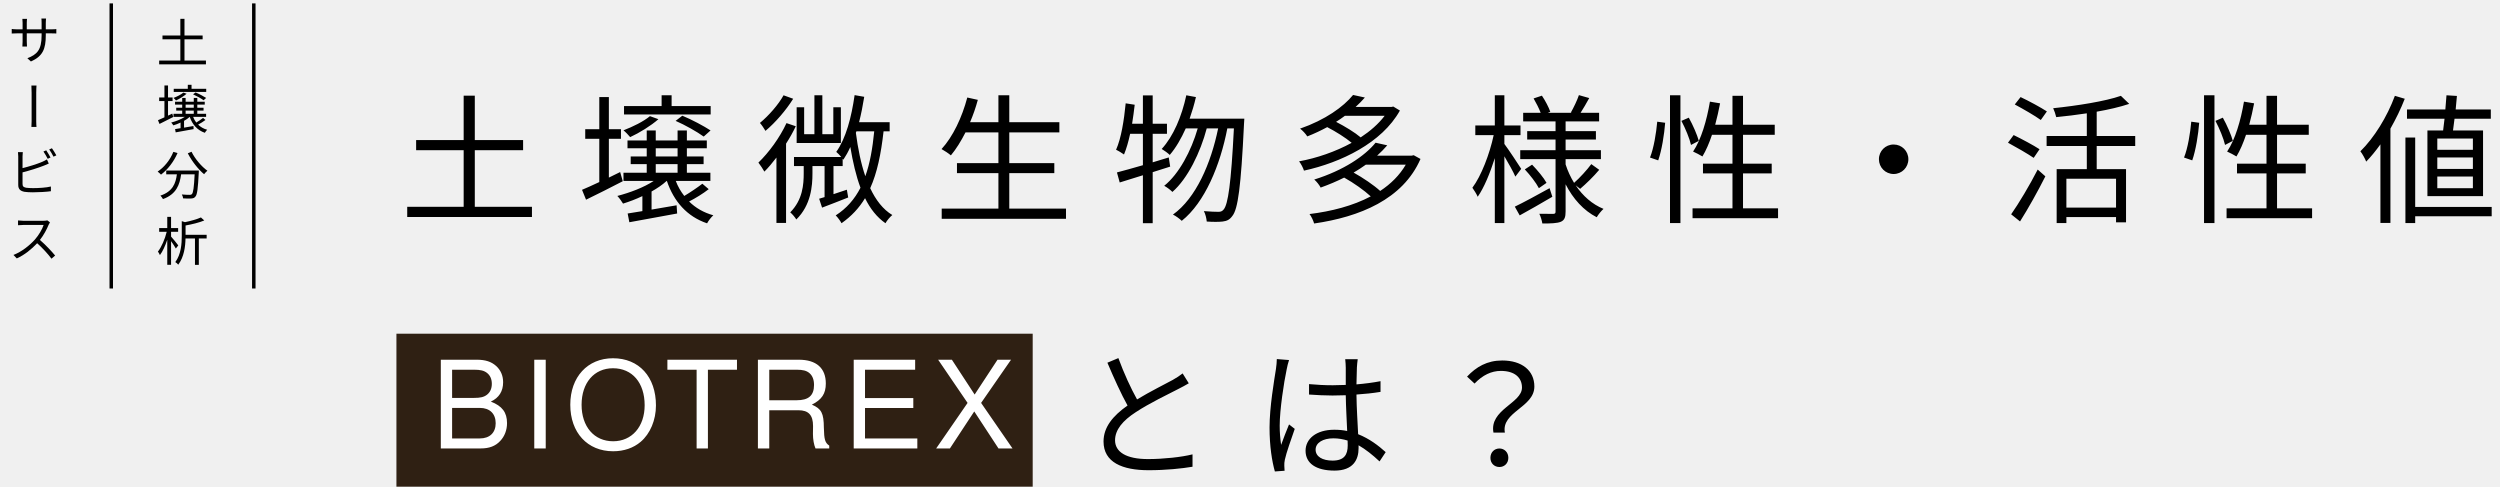
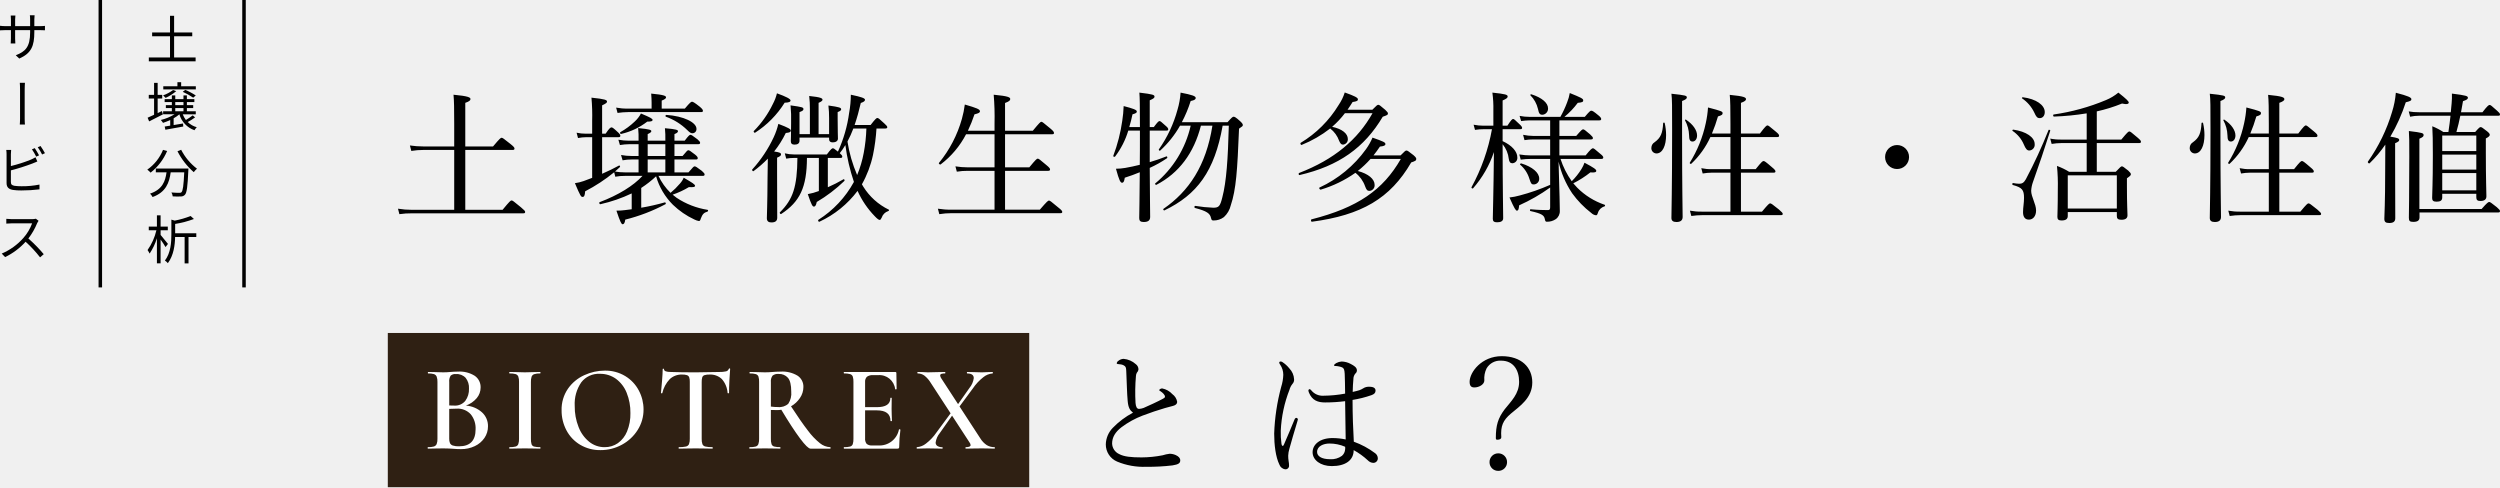
- <svg xmlns="http://www.w3.org/2000/svg" width="719.047" height="139.977" viewBox="0 0 719.047 139.977">
-   <g id="グループ_934" data-name="グループ 934" transform="translate(-285.977 -212.022)">
+ <svg xmlns="http://www.w3.org/2000/svg" width="713.268" height="138.999" viewBox="0 0 713.268 138.999">
+   <g id="グループ_934" data-name="グループ 934" transform="translate(-289.355 -213)">
    <g id="グループ_631" data-name="グループ 631" transform="translate(279.915 212.022)">
-       <text id="土_壌_分_析" data-name="土 壌 分 析" transform="translate(51.06 17.978)" font-size="15" font-family="SourceHanSansJP-Regular, Source Han Sans JP" letter-spacing="0.08em">
-         <tspan x="0" y="0">土</tspan>
-         <tspan x="0" y="19">壌</tspan>
-         <tspan x="0" y="38">分</tspan>
-         <tspan x="0" y="57">析</tspan>
-       </text>
+       <path id="パス_3175" data-name="パス 3175" d="M8.055-.6V-6.645H13.23V-7.74H8.055v-4.755H6.885V-7.74h-5.1v1.095h5.1V-.6H.84V.5H14.19V-.6ZM14.25,7.615H10.065V6.46H9V7.615H4.965v.9H14.25Zm-.015,2.625a17.016,17.016,0,0,0-3.015-1.6l-.705.555A18.733,18.733,0,0,1,13.5,10.87ZM7.755,8.68A10.768,10.768,0,0,1,4.92,10.21a6.517,6.517,0,0,1,.72.72A13.921,13.921,0,0,0,8.655,9.01Zm-3.18,6-1.215.585V11.11h1.3V10.075H3.36V6.64H2.34v3.435H.825V11.11H2.34v4.635c-.705.33-1.335.63-1.845.84l.435,1.05c1.14-.585,2.58-1.305,3.93-2Zm3.81-.855h2.34v.915H8.385Zm0-1.71h2.34V13H8.385Zm4.98,3.8a19.963,19.963,0,0,1-1.95,1.32,6.581,6.581,0,0,1-.9-1.62h3.72v-.87H11.7v-.915h1.8V13H11.7v-.885h2.13v-.84H11.7v-1.05h-.975v1.05H8.385v-1.05H7.41v1.05H5.355v.84H7.41V13H5.7v.825H7.41v.915H4.92v.87H8.16a13.19,13.19,0,0,1-3.9,1.62,5.237,5.237,0,0,1,.63.825,19.438,19.438,0,0,0,2.055-.81v1.6c-.585.1-1.125.18-1.575.255l.195.915c1.395-.24,3.27-.585,5.1-.915l-.06-.87-2.685.45V16.75a9.009,9.009,0,0,0,1.635-1.14,6.834,6.834,0,0,0,4.305,4.545,4.636,4.636,0,0,1,.66-.855,5.882,5.882,0,0,1-2.58-1.485,16.358,16.358,0,0,0,2.1-1.32ZM4.89,25.76A12.74,12.74,0,0,1,.405,31.4a6.483,6.483,0,0,1,.945.855A15.454,15.454,0,0,0,6.06,26.09ZM2.835,31.085v1.08h3.06c-.345,2.535-1.17,4.9-4.7,6.075a4.423,4.423,0,0,1,.72.975c3.81-1.38,4.77-4.1,5.16-7.05h3.87c-.18,3.78-.39,5.28-.78,5.655-.135.165-.315.195-.63.195-.345,0-1.275-.015-2.25-.1a2.712,2.712,0,0,1,.375,1.11,21.488,21.488,0,0,0,2.355.03,1.5,1.5,0,0,0,1.155-.525c.51-.57.735-2.3.945-6.9.015-.15.03-.54.03-.54Zm6.18-4.935a19.838,19.838,0,0,0,4.65,5.97,5.736,5.736,0,0,1,.915-.99,15.872,15.872,0,0,1-4.515-5.4ZM6.3,52.59c-.315-.4-1.635-2.04-2.1-2.565v-1.32H6.255v-1.05H4.2v-3.21H3.15v3.21H.825v1.05H3a16.063,16.063,0,0,1-2.52,5.64,6.746,6.746,0,0,1,.585,1A16.344,16.344,0,0,0,3.15,50.97v7.155H4.2v-6.78c.525.735,1.14,1.65,1.41,2.145Zm8.085-3.045H8.355V46.89a27.494,27.494,0,0,0,5.355-1.41l-.945-.855a24.659,24.659,0,0,1-4.545,1.32l-.945-.285v4.215c0,2.235-.165,5.25-1.845,7.47a3.329,3.329,0,0,1,.84.735C7.92,55.89,8.3,52.9,8.34,50.61h2.715v7.53h1.11V50.61h2.22Z" transform="translate(51.06 17.978)" />
      <g id="グループ_505" data-name="グループ 505" transform="translate(6.143 0)">
-         <text id="サ_ビ_ス" data-name="サ  ビ ス" transform="translate(2.292 17)" font-size="15" font-family="SourceHanSansJP-Regular, Source Han Sans JP" letter-spacing="0.08em">
-           <tspan x="0" y="0">サ</tspan>
-           <tspan x="0" y="19" />
-           <tspan x="0" y="38">ビ</tspan>
-           <tspan x="0" y="57">ス</tspan>
-         </text>
-         <text id="_ー" data-name="ー" transform="translate(3.918 23.064) rotate(90)" font-size="15" font-family="SourceHanSansJP-Regular, Source Han Sans JP" letter-spacing="0.08em">
-           <tspan x="0" y="0">ー</tspan>
-         </text>
+         <path id="パス_3176" data-name="パス 3176" d="M10.8-6.885v-.54h1.65c.66,0,1.215.03,1.38.045V-8.64a11.029,11.029,0,0,1-1.38.075H10.8V-10.44a11.372,11.372,0,0,1,.075-1.23H9.525A8.362,8.362,0,0,1,9.6-10.44v1.875H5.325v-1.92a9.258,9.258,0,0,1,.075-1.1H4.065a9.264,9.264,0,0,1,.06,1.1v1.92H2.5A11,11,0,0,1,1-8.67v1.305c.18-.015.855-.06,1.5-.06h1.62v2.43c0,.57-.045,1.215-.06,1.365h1.32c-.015-.15-.06-.81-.06-1.365v-2.43H9.6v.63c0,4.2-1.365,5.49-4.095,6.54l1,.945C9.945-.84,10.8-2.895,10.8-6.885Zm.12,33.125-.8.345A17.142,17.142,0,0,1,11.34,28.67l.81-.375A23.246,23.246,0,0,0,10.92,26.24Zm1.65-.6-.795.345a15.769,15.769,0,0,1,1.245,2.07l.81-.375A21.462,21.462,0,0,0,12.57,25.64ZM4.185,26.75H2.79a8.13,8.13,0,0,1,.09,1.215v8.25c0,1.215.645,1.74,1.8,1.95a15.763,15.763,0,0,0,2.4.15A41.939,41.939,0,0,0,12.27,38V36.635a24.55,24.55,0,0,1-5.13.48,14.255,14.255,0,0,1-1.98-.12c-.735-.15-1.05-.345-1.05-1.11v-3.3a57.5,57.5,0,0,0,6.135-1.95c.45-.165.99-.405,1.41-.585l-.525-1.2a10.935,10.935,0,0,1-1.32.675,40.858,40.858,0,0,1-5.7,1.83v-3.39A9.961,9.961,0,0,1,4.185,26.75ZM12,46.965l-.765-.585a4.107,4.107,0,0,1-1.125.12H4.32c-.45,0-1.3-.06-1.515-.09v1.365c.165-.015.99-.075,1.515-.075h5.85a13.2,13.2,0,0,1-2.49,4.17A17.153,17.153,0,0,1,1.5,56.325l.96,1.005a19.016,19.016,0,0,0,5.85-4.38A34.633,34.633,0,0,1,12.435,57.4l1.05-.9A41.609,41.609,0,0,0,9.1,52.02a18.984,18.984,0,0,0,2.52-4.4A4.3,4.3,0,0,1,12,46.965Z" transform="translate(2.292 17)" />
+         <path id="パス_3177" data-name="パス 3177" d="M1.53-6.495v1.47C2-5.07,2.79-5.1,3.615-5.1H11.85c.675,0,1.3.06,1.6.075v-1.47c-.33.03-.87.075-1.62.075H3.615C2.775-6.42,1.98-6.465,1.53-6.495Z" transform="translate(3.918 23.064) rotate(90)" />
      </g>
      <path id="パス_361" data-name="パス 361" d="M16998.705,4781.548v82" transform="translate(-16919.646 -4780.57)" fill="none" stroke="#000" stroke-width="1" />
      <path id="パス_499" data-name="パス 499" d="M16998.705,4781.548v82" transform="translate(-16960.645 -4780.57)" fill="none" stroke="#000" stroke-width="1" />
    </g>
-     <text id="土壌微生物多様性_活性値" data-name="土壌微生物多様性・活性値" transform="translate(401.023 273.022)" font-size="40" font-family="YuMin-Medium, YuMincho" font-weight="500" letter-spacing="0.28em">
-       <tspan x="0" y="0">土壌微生物多様性・活性値</tspan>
-     </text>
-     <text id="とは_" data-name="とは？" transform="translate(595.328 346.14)" font-size="40" font-family="YuMin-Medium, YuMincho" font-weight="500" letter-spacing="0.28em">
-       <tspan x="0" y="0">とは？</tspan>
-     </text>
+     <path id="パス_3178" data-name="パス 3178" d="M21.08-.16V-17.24H34.6c.4,0,.52-.16.52-.4s-.16-.52-1.12-1.28c-2-1.6-2.28-1.8-2.56-1.8-.24,0-.52.2-2.44,2.48H21.08V-30.68c1.16-.4,1.48-.72,1.48-1.08,0-.44-.52-.84-4.84-1.24.16,1.64.2,3.96.2,8.28v6.48H9.12a26.312,26.312,0,0,1-3.84-.28l.4,1.56a20.839,20.839,0,0,1,3.4-.28h8.84V-.16H5.88a24.371,24.371,0,0,1-4-.32l.4,1.56A22.975,22.975,0,0,1,5.88.84H37.64c.4,0,.52-.12.52-.4,0-.24-.2-.48-1.2-1.32-2.12-1.76-2.4-1.96-2.68-1.96-.24,0-.52.2-2.56,2.68ZM60.12-20.88H64.8c.36,0,.52-.12.52-.4s-.2-.56-.72-1.04c-1.28-1.2-1.56-1.36-1.8-1.36s-.6.16-1.68,1.8h-1v-8.08c1.16-.56,1.4-.76,1.4-1.08,0-.44-.48-.72-4.44-1.12a57.084,57.084,0,0,1,.2,6.68v3.6H55.44a12.005,12.005,0,0,1-2.6-.28l.4,1.52a13.049,13.049,0,0,1,2.32-.24h1.72v11.6c-.88.36-1.68.64-2.44.92a12.873,12.873,0,0,1-2.48.6c1.6,3.8,1.76,3.92,2.2,3.92s.64-.4.72-1.6a47.813,47.813,0,0,0,8.28-5.44l.32,1.28a13.707,13.707,0,0,1,2.8-.24h4.96c-2.56,2.8-6.88,5.48-12.2,7.48-.28.08-.08.68.2.6a42.093,42.093,0,0,0,8.92-3.08V-.32c-.64.08-1.28.16-1.88.24A17.973,17.973,0,0,1,64.2.08c1.08,3.24,1.44,3.88,1.76,3.88.36,0,.64-.32.76-1.32A50.9,50.9,0,0,0,78.2-1.76c.2-.12.04-.6-.2-.52A62.442,62.442,0,0,1,71.28-.76V-6.4a31.015,31.015,0,0,0,4.24-3.32,18.849,18.849,0,0,0,4.8,8.12,22.549,22.549,0,0,0,6.12,4.2,4.646,4.646,0,0,0,1.28.44c.28,0,.4-.16.56-.72.48-1.28.92-1.68,1.88-1.96.24-.08.28-.48.04-.52A22.117,22.117,0,0,1,81.36-3.6a12.051,12.051,0,0,1-1.12-.88,24.063,24.063,0,0,0,4.64-2.16c1.32.08,1.76-.04,1.76-.36,0-.4-.68-.84-3.24-2.32a5.747,5.747,0,0,1-1.08,1.68A21.021,21.021,0,0,1,79.64-5,16.655,16.655,0,0,1,76.2-9.84H88.84c.4,0,.52-.16.52-.4s-.16-.48-.8-1.04c-1.44-1.08-1.76-1.28-2.04-1.28-.24,0-.44.16-1.76,1.72h-4v-3.68h6.12c.4,0,.52-.12.52-.4,0-.24-.16-.52-.76-1-1.36-1.04-1.64-1.24-1.92-1.24-.24,0-.44.2-1.64,1.64H80.76v-3.36h6.76c.4,0,.56-.12.56-.4,0-.24-.2-.52-.76-1-1.44-1.08-1.72-1.28-2-1.28-.24,0-.52.2-1.64,1.68H80.76v-1.88c.8-.32,1-.56,1-.84,0-.32-.32-.56-3.72-.84A27.26,27.26,0,0,1,78.16-20v.12H73.12v-1.88c.8-.36,1.04-.6,1.04-.84,0-.32-.32-.56-3.76-.88a27.26,27.26,0,0,1,.12,3.44v.16H67.8a17.167,17.167,0,0,1-3.04-.28l.44,1.52a17.019,17.019,0,0,1,2.68-.24h2.64v3.36h-2a16.745,16.745,0,0,1-3-.28l.44,1.52a13.042,13.042,0,0,1,2.6-.24h1.96v3.68H66.64a17.013,17.013,0,0,1-2.84-.24c.48-.4.96-.84,1.4-1.28.16-.16-.08-.52-.24-.44-1.44.8-3.12,1.6-4.84,2.36Zm13,10.04v-3.68h5.04v3.68Zm0-4.68v-3.36h5.04v3.36Zm4-13.52v-2.28c.92-.36,1.24-.64,1.24-.92,0-.4-.44-.72-4.24-1.08.08,1.12.12,1.88.12,2.56v1.72H67.4a16.033,16.033,0,0,1-3.28-.28l.4,1.52a21,21,0,0,1,3-.24H88.36c.4,0,.52-.12.52-.36s-.12-.52-.88-1.16C86.4-30.84,86-31,85.76-31s-.56.2-2.04,1.96ZM85.88-22a1.169,1.169,0,0,0,1.16-1.28c0-1.8-3.64-3.64-8.6-3.96-.24,0-.36.44-.12.52a16.624,16.624,0,0,1,6.08,3.8C85.12-22.2,85.44-22,85.88-22Zm-20.36.2A19.262,19.262,0,0,0,73-25.32c1.2,0,1.52-.16,1.52-.48,0-.36-.56-.68-3.32-1.84a8.548,8.548,0,0,1-1.76,2.28,20.376,20.376,0,0,1-4.12,3.04C65.12-22.2,65.28-21.76,65.52-21.8Zm49.28,5.84a9.961,9.961,0,0,1-2.56-.32l.4,1.52a11.759,11.759,0,0,1,2.2-.2h1c-.08,8.24-1.24,11.8-5,15.52-.16.16.16.6.36.48,5.36-3.52,7.32-7.6,7.36-16h3.4v9.44a17.3,17.3,0,0,1-3.16.88c1.08,3.2,1.36,3.56,1.76,3.56.36,0,.6-.36.8-1.32a41.6,41.6,0,0,0,7.88-6c.16-.16-.04-.6-.24-.48a42.636,42.636,0,0,1-4.48,2.28v-8.36h3.6c.4,0,.52-.12.52-.4,0-.24-.2-.52-.72-.96a18.385,18.385,0,0,0,1.6-2.32,55.071,55.071,0,0,0,2.44,10.52,29.459,29.459,0,0,1-10.12,10.8c-.24.16.04.68.28.56A28.783,28.783,0,0,0,133-5.56a25.2,25.2,0,0,0,4.92,7.24c.64.68,1.12,1.04,1.36,1.04s.32-.08.6-.64A2.933,2.933,0,0,1,141.76.2c.16-.04.32-.32.16-.4a17.647,17.647,0,0,1-7.28-6.56,6.02,6.02,0,0,1-.4-.68,29.788,29.788,0,0,0,3.16-8.36,53.594,53.594,0,0,0,1-7.56h2.52c.36,0,.56-.12.56-.36,0-.28-.24-.52-.84-1.08-1.44-1.36-1.72-1.56-2-1.56-.24,0-.52.2-1.92,2h-4.56a61.968,61.968,0,0,0,1.76-6.28c.92-.32,1.2-.56,1.2-.92,0-.44-.96-.8-4.04-1.44a28.817,28.817,0,0,1-.48,5.16,39.077,39.077,0,0,1-3.2,11.08c-.96-.8-1.24-.96-1.44-.96-.24,0-.56.2-1.72,1.76Zm20.72-7.4a45.18,45.18,0,0,1-.76,6.96,31.1,31.1,0,0,1-1.88,6.32,39.674,39.674,0,0,1-2.76-9.56,31.1,31.1,0,0,0,1.68-3.72Zm-25.48,8.32c.96-.4,1.12-.64,1.12-.92,0-.4-.28-.6-1.96-.84a27.891,27.891,0,0,0,3.32-5.28c1.2-.12,1.44-.32,1.44-.68,0-.4-.6-.8-3.56-1.92a19.692,19.692,0,0,1-1.32,3.8,36.878,36.878,0,0,1-6.12,9.2c-.16.16.16.64.36.48a32.131,32.131,0,0,0,4.08-3.56c-.04,1.8-.04,3.6-.08,5.36-.04,7.96-.2,10.8-.2,11.64,0,.88.52,1.2,1.28,1.2,1.12,0,1.68-.4,1.68-1.36,0-1.16-.04-4.96-.04-12.56Zm9.36-6.72h-2.96v-6.28c.88-.32,1.12-.52,1.12-.84,0-.52-.28-.6-3.68-1.08a39.3,39.3,0,0,1,.16,4.92c0,3.6-.08,5-.08,5.28,0,.68.32,1,1.08,1,.92,0,1.4-.4,1.4-1.12v-.88h8.44v.44c0,.6.32.92,1.04.92.88,0,1.48-.4,1.48-1.08,0-.52-.08-2.16-.08-5.6v-1.96c.8-.32,1-.52,1-.8,0-.44-.44-.64-3.64-1.08a28.37,28.37,0,0,1,.2,3.6v4.56h-3v-8.92c.84-.36,1.12-.64,1.12-.88,0-.4-.36-.72-3.8-1.08a30.263,30.263,0,0,1,.2,3.76Zm-15.64-.4a27.38,27.38,0,0,0,8.44-8.56c1.24-.04,1.68-.24,1.68-.64,0-.44-1.24-1.08-3.88-2.04a12.636,12.636,0,0,1-1.16,3.04,28.468,28.468,0,0,1-5.44,7.72C103.24-22.48,103.56-22.04,103.76-22.16ZM175.08-.2V-11.28H187.4c.4,0,.52-.16.52-.4s-.16-.52-1.04-1.24c-1.92-1.64-2.2-1.84-2.48-1.84-.24,0-.52.2-2.4,2.48h-6.92v-9.44h13.44c.4,0,.52-.12.52-.36,0-.28-.16-.56-1.08-1.32-2-1.64-2.24-1.88-2.52-1.88-.24,0-.52.24-2.44,2.56h-7.92v-7.92c1.16-.44,1.48-.72,1.48-1.12,0-.48-.48-.84-4.72-1.24a75.883,75.883,0,0,1,.24,8.16v2.12h-7.6a42.232,42.232,0,0,0,1.88-4.68c1.16-.28,1.56-.48,1.56-.88,0-.56-.88-.92-4.32-1.92a27.922,27.922,0,0,1-.84,4.12,34.525,34.525,0,0,1-6.52,12.52c-.2.2.24.6.48.44a25.681,25.681,0,0,0,7.24-8.6h8.12v9.44H164.4a22.15,22.15,0,0,1-3.48-.28l.4,1.52a18.155,18.155,0,0,1,3.16-.24h7.6V-.2H159.84a22.6,22.6,0,0,1-3.92-.28l.4,1.56A21.218,21.218,0,0,1,159.84.8h31.04c.4,0,.52-.12.52-.36s-.16-.52-1.2-1.32c-2.04-1.72-2.32-1.92-2.6-1.92-.24,0-.52.2-2.6,2.6Zm50.44-24.96a36.011,36.011,0,0,0,2.52-6.04c1.2-.24,1.44-.52,1.44-.88,0-.52-1-.88-4.32-1.52a21.842,21.842,0,0,1-.88,4.88,35.877,35.877,0,0,1-5.32,11.32c-.12.16.2.48.36.36A29.113,29.113,0,0,0,225-24.16h3.04A29.9,29.9,0,0,1,217.92-7.68c-.16.12.16.48.32.4,6.48-3.36,10.72-9.08,12.72-16.88h3.28c-1.8,11.44-6.72,18.72-13.96,23.72-.2.12.08.56.28.44,9.28-4.48,14.28-11.08,16.6-24.16h1.76c-.24,9.4-.68,16-1.84,20.4-.64,2.6-1,3-2.6,3a42.611,42.611,0,0,1-5.12-.52c-.28-.04-.36.52-.08.6,3.4.88,4.28,1.56,4.56,2.84.16.6.24.72.72.72a4.772,4.772,0,0,0,2.96-.96,6.57,6.57,0,0,0,1.96-3.36c1.52-4.52,1.88-9.88,2.36-21.88.92-.6,1.08-.76,1.08-1,0-.28-.12-.52-.76-1.12-1.28-1.16-1.6-1.28-1.88-1.28-.24,0-.48.16-1.72,1.56Zm-9.16,2.4h4.76c.4,0,.52-.12.52-.36,0-.28-.2-.56-.68-.96-1.32-1.2-1.56-1.4-1.8-1.4s-.52.2-1.64,1.72h-1.16V-31.4c1.12-.48,1.36-.72,1.36-1.04,0-.52-.36-.68-4.32-1.16.12,1.56.16,3.24.16,9.84h-3.04c.36-1.2.68-2.44.92-3.64,1-.28,1.24-.48,1.24-.8,0-.48-1-.84-3.76-1.56a35.061,35.061,0,0,1-.4,4.2,46.814,46.814,0,0,1-2.56,10c-.08.24.36.4.52.2a23.423,23.423,0,0,0,3.76-7.4h3.32v.44c0,3.56,0,6.64-.04,9.32-1.4.36-2.8.64-4.12.88a15.871,15.871,0,0,1-2.68.24c.92,3.36,1.28,4,1.76,4,.36,0,.6-.32.76-1.44,1.52-.48,2.92-1,4.28-1.56-.04,7.92-.16,11.64-.16,13.08,0,.76.32,1.12,1.28,1.12,1.28,0,1.84-.48,1.84-1.44,0-1.52-.08-5.56-.12-14a32.523,32.523,0,0,0,4.92-2.76c.2-.12.08-.6-.16-.52-1.52.6-3.12,1.16-4.76,1.64ZM288-14.68C282.92-5.8,275.68-.8,262.52,2.56c-.28.08-.16.72.12.68,14.12-1.88,22.32-6.6,28.32-16.92,1.24-.4,1.44-.56,1.44-1,0-.24-.12-.48-.8-1.08-1.48-1.16-1.72-1.32-2-1.32-.24,0-.48.16-1.68,1.4H280.2c.64-.8,1.24-1.64,1.84-2.52,1.16-.12,1.56-.32,1.56-.72,0-.48-.52-.72-3.68-1.84a17.165,17.165,0,0,1-1.84,3.28A33.722,33.722,0,0,1,264.8-6.52c-.24.12.08.68.36.6a33.917,33.917,0,0,0,9.88-4.8,8.429,8.429,0,0,1,2.76,3.84c.4,1.08.64,1.32,1.28,1.32a1.587,1.587,0,0,0,1.44-1.72c0-1.64-1.76-3.16-4.8-3.96a29.625,29.625,0,0,0,3.64-3.44Zm-8.08-13.04c-4.24,7.56-10.96,13.2-20.92,17.04-.28.12-.16.68.12.6,11.2-2.6,18.48-7.8,23.72-16.64,1.32-.44,1.48-.56,1.48-.92,0-.24-.16-.48-.76-1.04-1.48-1.28-1.72-1.44-2-1.44-.24,0-.48.16-1.68,1.4H272.8c.48-.68.96-1.44,1.44-2.2,1.2-.16,1.52-.36,1.52-.76,0-.48-.96-.96-3.76-1.96a13.55,13.55,0,0,1-1.76,3.6,31.946,31.946,0,0,1-10.8,10.76c-.24.16.04.72.28.6a33.87,33.87,0,0,0,8.12-4.68,7.624,7.624,0,0,1,2.56,3.52c.36.8.6,1.08,1.12,1.08a1.517,1.517,0,0,0,1.36-1.6c0-1.52-1.6-2.88-4.48-3.48a25.678,25.678,0,0,0,3.64-3.88Zm53.32,2.04h11.4c.4,0,.52-.12.52-.4,0-.24-.16-.52-.8-1.04-1.4-1.16-1.72-1.32-2.04-1.32-.24,0-.52.2-1.84,1.76h-5.8a22.9,22.9,0,0,0,3.8-4c1.32-.12,1.56-.28,1.56-.72,0-.48-.68-.8-3.84-2.08a12.842,12.842,0,0,1-.76,2.68,29.1,29.1,0,0,1-1.92,4.12h-8.8a14.513,14.513,0,0,1-2.84-.28l.44,1.48a18.725,18.725,0,0,1,2.44-.2h5.84v4.44h-4.8a15.156,15.156,0,0,1-2.92-.32l.4,1.52a15.55,15.55,0,0,1,2.56-.2h4.76v4.56h-5.48a20.264,20.264,0,0,1-3.32-.28l.4,1.48a20.562,20.562,0,0,1,3-.2h5.4v7.4a58.327,58.327,0,0,1-8.72,3.04,18.108,18.108,0,0,1-2.88.56c1.4,3.2,1.8,3.76,2.12,3.76.36,0,.52-.28.64-1.52a50.4,50.4,0,0,0,8.84-5.08V-.88c0,.6-.16.8-.64.8-1.2,0-2.88-.04-4.92-.24-.24-.04-.28.48-.04.52,3.28.72,3.88,1.24,4.08,2.28.12.64.24.76.6.76a4.317,4.317,0,0,0,2.56-.76A2.762,2.762,0,0,0,333.36.12c0-1.44-.08-4.56-.36-14.04a27.008,27.008,0,0,0,3.88,9.04A27.228,27.228,0,0,0,342.36.76a2.291,2.291,0,0,0,1.32.64c.24,0,.36-.12.56-.72a2.671,2.671,0,0,1,1.84-1.8c.2-.08.28-.4.08-.48a19.99,19.99,0,0,1-7.84-4.88,16.482,16.482,0,0,1-1.12-1.24,28.6,28.6,0,0,0,4.88-3.12c1.28.12,1.68-.08,1.68-.44,0-.4-.64-.88-3.36-2.32a9.137,9.137,0,0,1-.84,1.76,18.366,18.366,0,0,1-2.8,3.52,23.173,23.173,0,0,1-3.2-6.36h11.68c.36,0,.52-.16.52-.4s-.16-.52-.88-1.08c-1.56-1.36-1.84-1.56-2.08-1.56s-.64.24-2.08,2.04h-7.48v-4.56h9c.44,0,.56-.16.56-.4s-.2-.48-.84-1.08c-1.4-1.2-1.68-1.4-1.96-1.4-.24,0-.52.2-1.96,1.88h-4.8Zm-16.2,2.52h5c.44,0,.56-.12.56-.4,0-.2-.2-.52-.68-.96-1.4-1.36-1.64-1.56-1.88-1.56s-.52.2-1.64,1.92h-1.36v-7.2c1.12-.48,1.44-.76,1.44-1.12,0-.52-.56-.72-4.36-1.12a32.435,32.435,0,0,1,.28,5.12v4.32h-2.84a14.418,14.418,0,0,1-2.8-.28l.4,1.48a15.419,15.419,0,0,1,2.52-.2H314A54.644,54.644,0,0,1,308.16-6.6c-.12.2.28.48.44.32a30.428,30.428,0,0,0,5.96-10.36c-.12,12.12-.32,17.68-.32,19.04,0,.72.36,1,1.24,1,1.08,0,1.72-.36,1.72-1.16,0-2.12-.16-8.88-.16-20.56v-.56a7.907,7.907,0,0,1,1.76,4.2c.12.88.44,1.24,1.04,1.24a1.522,1.522,0,0,0,1.4-1.68c0-1.6-1.48-3.4-4.2-4.64ZM325.96-7.4a1.585,1.585,0,0,0,1.52-1.68c0-1.68-1.96-3.36-5.12-4.32-.2-.04-.48.24-.32.36A8.5,8.5,0,0,1,324.68-9C325.16-7.52,325.32-7.4,325.96-7.4Zm2.48-19.88A1.743,1.743,0,0,0,330-29.12c0-1.52-1.72-3.04-4.76-4-.16-.04-.4.16-.28.28a8.052,8.052,0,0,1,2.16,3.88C327.4-27.6,327.64-27.28,328.44-27.28Zm53.6,6.36v9.16h-5.36a12.971,12.971,0,0,1-2.96-.28l.4,1.52a15.33,15.33,0,0,1,2.6-.24h5.32V.36h-8.16a17.178,17.178,0,0,1-3.4-.28l.4,1.52A22.155,22.155,0,0,1,374,1.36h22.44c.4,0,.52-.12.52-.36s-.2-.48-1.08-1.24C393.96-1.8,393.64-2,393.36-2c-.24,0-.52.2-2.32,2.36h-6V-10.76h9.32c.4,0,.52-.12.52-.36s-.16-.52-1-1.2c-1.84-1.6-2.12-1.76-2.4-1.76-.24,0-.52.16-2.24,2.32h-4.2v-9.16H395.4c.4,0,.52-.12.52-.4,0-.24-.16-.52-1-1.2-1.8-1.52-2.08-1.72-2.32-1.72s-.56.2-2.16,2.32h-5.4v-8.76c1.12-.4,1.44-.72,1.44-1.04,0-.48-.44-.84-4.64-1.24.16,1.48.2,4,.2,8.28v2.76h-5.28a43.263,43.263,0,0,0,1.72-4.88c1.2-.36,1.32-.56,1.32-.92,0-.48-.16-.6-4.16-1.64a29.471,29.471,0,0,1-.64,4.48,35.048,35.048,0,0,1-4.56,11.28c-.12.16.24.44.4.32a24.418,24.418,0,0,0,5.48-7.64Zm-10.8,1.28c.72,0,1.28-.72,1.28-1.72,0-1.48-1.12-3.16-3.16-4.52-.12-.08-.36.04-.28.2a9.445,9.445,0,0,1,1.16,4.24C370.24-20.12,370.52-19.64,371.24-19.64Zm-10.32,3.4c1.76,0,2.76-2.24,2.76-5.24a15.162,15.162,0,0,0-.4-3.44c-.04-.2-.44-.16-.44.04-.16,2.88-.68,4.16-2.44,5.44a1.838,1.838,0,0,0-.92,1.56A1.49,1.49,0,0,0,360.92-16.24Zm7.32-14.96c1.08-.4,1.36-.72,1.36-1,0-.52-.28-.64-4.4-1.08.2,1.64.2,3.36.2,10.6,0,16.88-.2,22.96-.2,24.84,0,.8.48,1.16,1.44,1.16,1.16,0,1.76-.48,1.76-1.44,0-2-.16-8.36-.16-23.48Zm61.32,12.56a3.406,3.406,0,0,0-3.4,3.44,3.4,3.4,0,0,0,3.4,3.4A3.406,3.406,0,0,0,433-15.2,3.415,3.415,0,0,0,429.56-18.64ZM478.28.48h14V1.64c0,.68.32,1.04,1.28,1.04,1.16,0,1.76-.4,1.76-1.28,0-.72-.16-3.2-.16-8.12V-9.16c1.04-.72,1.12-.88,1.12-1.16,0-.24-.16-.48-.76-1.04-1.32-1.04-1.52-1.2-1.8-1.2-.24,0-.44.16-1.76,1.56h-5.4v-8.2h12.08c.4,0,.52-.12.52-.4,0-.24-.16-.48-.96-1.16-1.84-1.56-2.08-1.76-2.36-1.76-.24,0-.52.2-2.28,2.32h-7v-8.04a44.462,44.462,0,0,0,7.2-2.24c1.52.36,1.92.04,1.92-.28,0-.36-.64-1-2.96-2.84a13.785,13.785,0,0,1-3.52,2.12,60.988,60.988,0,0,1-14.92,4.12c-.28.04-.2.6.08.6a73.52,73.52,0,0,0,9.32-.92v7.48h-7.24a14.709,14.709,0,0,1-3.16-.28l.4,1.52a17.568,17.568,0,0,1,2.76-.24h7.24V-11h-5a18.682,18.682,0,0,0-3.48-1.68,53.7,53.7,0,0,1,.24,6.64c0,5.4-.12,7-.12,7.92,0,.72.36,1,1.2,1,1.16,0,1.76-.4,1.76-1.28Zm14-1h-14V-10h14ZM467.2,2.64c1.16,0,2.04-1,2.04-2.6,0-1.88-1.4-3.88-1.4-5.64a8.813,8.813,0,0,1,.52-2.52c1.72-4.84,3.16-9.04,4.92-14.6.08-.2-.4-.4-.48-.2a142.048,142.048,0,0,1-6.48,14.04c-.6,1.08-1.16,1.28-1.92,1.28a9.967,9.967,0,0,1-1.72-.2c-.24-.04-.32.48-.08.56,2.68.72,3.2,1.4,3.2,3.68,0,1.44-.28,2.68-.28,4.08S466.12,2.64,467.2,2.64Zm3.12-28.96c.72,0,1.4-.6,1.4-1.72,0-2-2.44-3.76-6.28-4.24-.16,0-.32.24-.2.32a10.1,10.1,0,0,1,3.48,4.04C469.28-26.68,469.56-26.32,470.32-26.32Zm-3,9.24a1.639,1.639,0,0,0,1.52-1.84c0-1.92-2.4-3.6-6.12-4.12-.16-.04-.32.28-.2.36a8.732,8.732,0,0,1,3.24,3.92C466.28-17.56,466.64-17.08,467.32-17.08Zm68.32-3.84v9.16h-5.36a12.971,12.971,0,0,1-2.96-.28l.4,1.52a15.331,15.331,0,0,1,2.6-.24h5.32V.36h-8.16a17.177,17.177,0,0,1-3.4-.28l.4,1.52a22.156,22.156,0,0,1,3.12-.24h22.44c.4,0,.52-.12.52-.36s-.2-.48-1.08-1.24C547.56-1.8,547.24-2,546.96-2c-.24,0-.52.2-2.32,2.36h-6V-10.76h9.32c.4,0,.52-.12.52-.36s-.16-.52-1-1.2c-1.84-1.6-2.12-1.76-2.4-1.76-.24,0-.52.16-2.24,2.32h-4.2v-9.16H549c.4,0,.52-.12.52-.4,0-.24-.16-.52-1-1.2-1.8-1.52-2.08-1.72-2.32-1.72s-.56.2-2.16,2.32h-5.4v-8.76c1.12-.4,1.44-.72,1.44-1.04,0-.48-.44-.84-4.64-1.24.16,1.48.2,4,.2,8.28v2.76h-5.28a43.263,43.263,0,0,0,1.72-4.88c1.2-.36,1.32-.56,1.32-.92,0-.48-.16-.6-4.16-1.64a29.475,29.475,0,0,1-.64,4.48,35.048,35.048,0,0,1-4.56,11.28c-.12.16.24.44.4.32a24.417,24.417,0,0,0,5.48-7.64Zm-10.8,1.28c.72,0,1.28-.72,1.28-1.72,0-1.48-1.12-3.16-3.16-4.52-.12-.08-.36.04-.28.2a9.445,9.445,0,0,1,1.16,4.24C523.84-20.12,524.12-19.64,524.84-19.64Zm-10.32,3.4c1.76,0,2.76-2.24,2.76-5.24a15.163,15.163,0,0,0-.4-3.44c-.04-.2-.44-.16-.44.04-.16,2.88-.68,4.16-2.44,5.44a1.838,1.838,0,0,0-.92,1.56A1.49,1.49,0,0,0,514.52-16.24Zm7.32-14.96c1.08-.4,1.36-.72,1.36-1,0-.52-.28-.64-4.4-1.08.2,1.64.2,3.36.2,10.6,0,16.88-.2,22.96-.2,24.84,0,.8.48,1.16,1.44,1.16,1.16,0,1.76-.48,1.76-1.44,0-2-.16-8.36-.16-23.48Zm54.12,4.48a11.915,11.915,0,0,1,2.56-.28h8.96c-.16,1.4-.32,2.8-.6,4.64h-1.44A18.292,18.292,0,0,0,582.28-24c.12,2.12.16,4.12.16,8.2,0,8.36-.2,10.8-.2,12.28,0,.76.36,1.04,1.28,1.04,1.08,0,1.6-.36,1.6-1.2V-4.72h9.72v.96c0,.76.28,1.08,1.2,1.08,1.08,0,1.68-.44,1.68-1.32,0-1.16-.16-4.84-.16-12.24v-4.28c.92-.48,1.12-.76,1.12-1.04,0-.24-.16-.52-.76-1-1.32-1.04-1.56-1.2-1.84-1.2-.24,0-.44.12-1.56,1.4h-5.36c.44-1.52.8-3.04,1.12-4.64h10.8c.4,0,.52-.12.52-.36,0-.28-.2-.52-.88-1.12-1.56-1.4-1.8-1.6-2.08-1.6-.24,0-.6.2-2.04,2.08h-6.12l.56-3.16c1.08-.36,1.4-.6,1.4-.96,0-.48-.36-.68-4.56-1.2a20.8,20.8,0,0,1-.08,2.76L587.56-28h-9.12a14.721,14.721,0,0,1-2.88-.24Zm9.16,21v-4.92h9.72v4.92Zm9.72-15.64v4.44h-9.72v-4.44Zm0,5.44v4.28h-9.72v-4.28Zm-23.16-3.24c.96-.4,1.16-.64,1.16-.92,0-.44-.4-.6-2.52-.96a49.426,49.426,0,0,0,4.4-9.8c1.32-.32,1.6-.48,1.6-.88,0-.48-.88-.92-4.44-1.84a24.525,24.525,0,0,1-1.08,5.48,48.351,48.351,0,0,1-6.88,14.16c-.16.24.28.68.48.48a34.254,34.254,0,0,0,4.48-5.32c0,2.68-.04,5.32-.04,7.64,0,9.08-.24,12.68-.24,13.52,0,.88.36,1.2,1.4,1.2,1.16,0,1.72-.4,1.72-1.36,0-1.36-.04-5.88-.04-15.48ZM578.6-.4V-20.44c1.08-.48,1.2-.68,1.2-1.04,0-.56-.28-.68-4.2-1.16.12,1.6.12,3,.12,7.36,0,11.44-.12,16-.12,17.4,0,.92.28,1.16,1.28,1.16,1.2,0,1.76-.4,1.76-1.32V.6h22.44c.36,0,.52-.12.52-.4,0-.24-.2-.48-.92-1.12-1.6-1.28-1.92-1.48-2.16-1.48s-.6.2-2.16,2Z" transform="translate(401.023 273.022)" />
+     <path id="パス_3179" data-name="パス 3179" d="M17.28-15.4a22.882,22.882,0,0,0-5.8,4.36A6.991,6.991,0,0,0,9.52-6.36a5.3,5.3,0,0,0,3.24,4.92A19.612,19.612,0,0,0,21.08.04a57.488,57.488,0,0,0,7.48-.4c1.72-.28,2.2-.64,2.2-1.44,0-.64-.44-1.12-1.32-1.52a4.424,4.424,0,0,0-1.72-.36,11.136,11.136,0,0,0-2,.44,32.112,32.112,0,0,1-6,.6c-2.96,0-5-.2-6.4-.96a3.407,3.407,0,0,1-2-3c0-1.76.88-3.28,2.72-4.68A24.776,24.776,0,0,1,20-14.56c2.2-.84,4.36-1.56,6.4-2.16.84-.24,1.6-.44,2.24-.6s1.24-.48,1.24-1.2a3.4,3.4,0,0,0-1.36-2.16,5.329,5.329,0,0,0-2.92-1.64c-.44,0-.84.32-.84.48,0,.12.12.16.36.32.68.44,1.28,1.08,1.28,1.52,0,.28-.16.4-.52.6-1.72.92-3.84,1.88-5.56,2.64a4.348,4.348,0,0,1-1.32.28c-.64,0-.92-.68-1-1.72a53.473,53.473,0,0,1,.12-7.68,2.106,2.106,0,0,1,.28-.96,1.54,1.54,0,0,0,.44-.96,1.861,1.861,0,0,0-.76-1.44,5.951,5.951,0,0,0-3.48-1.52,2.441,2.441,0,0,0-1.48.56,1.036,1.036,0,0,0-.48.68c0,.16.08.2.28.24.36.04.52.04.96.12a2.249,2.249,0,0,1,1.12.52c.28.32.32.6.36,1.48.16,3.36.2,6.32.4,8.4C15.92-16.84,16.4-16.08,17.28-15.4Zm63,8.28c-.2-3.52-.36-7.6-.36-11.92a31.18,31.18,0,0,0,5.4-1.36c.8-.28,1.16-.68,1.16-1.28,0-.68-.48-1.12-1.8-1.12a2.89,2.89,0,0,0-1.76.48,5.371,5.371,0,0,1-1.08.52c-.56.16-1.12.32-1.88.48,0-1.48.12-2.44.2-3.64a2.409,2.409,0,0,1,.56-1.6,1.138,1.138,0,0,0,.44-.92c0-.84-.88-1.36-1.72-1.8A5.685,5.685,0,0,0,76.8-30a3.836,3.836,0,0,0-1.52.44c-.28.16-.64.44-.64.64,0,.12.08.2.28.2a4.308,4.308,0,0,1,.88.08,4.918,4.918,0,0,1,1.16.32c.56.28.64.76.72,1.84.04,1.56.12,3.16.12,5.64a34.787,34.787,0,0,1-6.16.6,4.121,4.121,0,0,1-3.48-1.52c-.2-.24-.36-.36-.52-.36a.434.434,0,0,0-.32.32,1.8,1.8,0,0,0,.16.68c.92,2.24,2.56,2.8,4.6,2.8a45.474,45.474,0,0,0,5.72-.36c.04,3.68.12,7.28.16,10.92a17.98,17.98,0,0,0-3.76-.4c-3.6,0-5.68,1.84-5.68,4.04C68.52-1.88,70.8-.16,74-.16c3.88,0,6.24-1.64,6.24-4.56A20.33,20.33,0,0,1,84.28-1.8a2.274,2.274,0,0,0,1.52.72,1.275,1.275,0,0,0,1.32-1.44,1.83,1.83,0,0,0-.76-1.32A23.159,23.159,0,0,0,80.28-7.12ZM77.8-5.68a2.33,2.33,0,0,1,0,.76,2.647,2.647,0,0,1-.92,1.84,5.132,5.132,0,0,1-3.32.96c-2.64,0-3.76-.96-3.76-2.08,0-1.68,1.88-2.4,3.52-2.4A11.18,11.18,0,0,1,77.8-5.68Zm-18.36-4.6a36.438,36.438,0,0,1,2.48-11.64,4.547,4.547,0,0,1,.88-1.72,1.7,1.7,0,0,0,.44-1.28,4.776,4.776,0,0,0-1.36-3.12,8.481,8.481,0,0,0-2.04-1.84A.912.912,0,0,0,59.4-30c-.24,0-.4.12-.4.32a1.15,1.15,0,0,0,.28.6,5.126,5.126,0,0,1,.88,2.88,12.712,12.712,0,0,1-.6,3.44,58.749,58.749,0,0,0-2,13.32c0,3.12.4,6.64,1.48,8.84A2.035,2.035,0,0,0,60.76.76,1.009,1.009,0,0,0,61.8-.36a6.419,6.419,0,0,0-.12-1.2,9.5,9.5,0,0,1-.12-1.56,7.653,7.653,0,0,1,.32-1.92c.6-2.16,1.36-4.84,2.32-7.96a2.794,2.794,0,0,0,.12-.48.473.473,0,0,0-.44-.44c-.2,0-.4.16-.52.48-.96,2.28-2.04,4.96-2.96,7-.16.36-.24.52-.4.52s-.28-.16-.36-.6A21.948,21.948,0,0,1,59.44-10.28Zm63.04-21.24c-5.72,0-9.16,4.56-9.16,7.32,0,1.28.56,1.6,1.36,1.6,1.32,0,2.84-.84,2.84-2a6.484,6.484,0,0,1,.64-3.44,4.46,4.46,0,0,1,4.16-2.2c3.52,0,5.12,2.72,5.12,6.04,0,3.44-2.28,5.52-4.12,7.84-1.92,2.56-2.52,4.56-2.52,8.2q0,.48.36.48c.84,0,1.2-.28,1.2-.72-.24-3.2.48-4.8,2.72-6.72,2.56-2.16,6.12-4.44,6.12-8.92C131.2-28.28,128.12-31.52,122.48-31.52ZM121.52-3.8A2.47,2.47,0,0,0,119-1.24a2.443,2.443,0,0,0,2.52,2.44A2.458,2.458,0,0,0,124-1.24,2.486,2.486,0,0,0,121.52-3.8Z" transform="translate(595.328 346.14)" />
    <g id="グループ_635" data-name="グループ 635" transform="translate(400.973 303.266)">
      <rect id="長方形_13404" data-name="長方形 13404" width="183" height="44" transform="translate(-0.975 4.734)" fill="#2f2013" />
-       <text id="BIOTREX" transform="translate(9.024 37.734)" fill="#fff" font-size="35" font-family="Helvetica" letter-spacing="0.08em">
-         <tspan x="0" y="0">BIOTREX</tspan>
-       </text>
+       <path id="パス_3180" data-name="パス 3180" d="M12.285-12.285A7.716,7.716,0,0,1,16.87-10.36a5.252,5.252,0,0,1,1.715,3.99,5.809,5.809,0,0,1-1,3.307A6.835,6.835,0,0,1,14.823-.718,8.9,8.9,0,0,1,10.885.14Q9.87.14,8.54.035,8.085,0,7.385-.035T5.81-.07L3.29-.035Q2.625,0,1.47,0q-.105,0-.105-.21T1.47-.42A5.5,5.5,0,0,0,3.15-.613,1.281,1.281,0,0,0,3.938-1.3a3.878,3.878,0,0,0,.227-1.54V-19.04a3.9,3.9,0,0,0-.227-1.522,1.272,1.272,0,0,0-.77-.7A5.322,5.322,0,0,0,1.5-21.455q-.07,0-.07-.21t.07-.21l1.82.035q1.54.07,2.485.07.98,0,2.065-.105.385-.035.928-.07t1.242-.035a8.047,8.047,0,0,1,4.778,1.208,3.9,3.9,0,0,1,1.662,3.343,4.681,4.681,0,0,1-1.1,3.01A7.207,7.207,0,0,1,12.285-12.285ZM9.45-21.28a1.993,1.993,0,0,0-1.523.455,2.968,2.968,0,0,0-.4,1.855v6.65l1.47.035a3.707,3.707,0,0,0,3.115-1.347,5.5,5.5,0,0,0,1.05-3.483,4.545,4.545,0,0,0-.945-3.08A3.469,3.469,0,0,0,9.45-21.28ZM10.325-.665q4.725,0,4.725-4.865A6.328,6.328,0,0,0,13.668-9.8a5.035,5.035,0,0,0-4.043-1.61q-1.26,0-2.1.07v8.505a3.071,3.071,0,0,0,.21,1.26,1.365,1.365,0,0,0,.8.683A5.289,5.289,0,0,0,10.325-.665Zm20.51-2.17A5.1,5.1,0,0,0,31.01-1.26a1.055,1.055,0,0,0,.718.665A6.165,6.165,0,0,0,33.46-.42q.105,0,.105.21T33.46,0q-1.12,0-1.785-.035L29.085-.07l-2.52.035Q25.9,0,24.745,0q-.1,0-.1-.21t.1-.21A6.165,6.165,0,0,0,26.478-.6a1.157,1.157,0,0,0,.752-.683,4.322,4.322,0,0,0,.21-1.558V-19.04a4.172,4.172,0,0,0-.21-1.54,1.218,1.218,0,0,0-.752-.683,5.632,5.632,0,0,0-1.733-.192q-.1,0-.1-.21t.1-.21l1.82.035q1.54.07,2.52.07,1.085,0,2.625-.07l1.75-.035q.105,0,.105.21t-.105.21a5.046,5.046,0,0,0-1.7.21,1.21,1.21,0,0,0-.735.717,4.686,4.686,0,0,0-.193,1.558ZM50.68.42A11.038,11.038,0,0,1,44.887-1.1a10.428,10.428,0,0,1-3.92-4.13,11.953,11.953,0,0,1-1.382-5.688A10.419,10.419,0,0,1,41.4-17.1a11.4,11.4,0,0,1,4.673-3.868A13.964,13.964,0,0,1,51.9-22.26,10.889,10.889,0,0,1,57.75-20.7a10.556,10.556,0,0,1,3.868,4.112,11.464,11.464,0,0,1,1.347,5.425,10.729,10.729,0,0,1-1.68,5.845,12.07,12.07,0,0,1-4.5,4.2A12.531,12.531,0,0,1,50.68.42Zm1.19-.84a6.507,6.507,0,0,0,3.763-1.137A7.6,7.6,0,0,0,58.257-4.9a13.061,13.061,0,0,0,.963-5.25,14.856,14.856,0,0,0-1.068-5.775,9.144,9.144,0,0,0-3.045-3.99A7.685,7.685,0,0,0,50.47-21.35,6.263,6.263,0,0,0,45.2-18.917,10.806,10.806,0,0,0,43.33-12.18a15.765,15.765,0,0,0,1.1,6.02,10.047,10.047,0,0,0,3.045,4.217A6.934,6.934,0,0,0,51.87-.42ZM73.955-21.14a4.9,4.9,0,0,0-3.518,1.313,8.479,8.479,0,0,0-2.118,3.972q0,.07-.192.07t-.193-.1q.14-1.365.315-3.517t.175-3.238q0-.175.192-.175t.192.175q0,.77,1.96.77,3.01.105,7.035.105,2.065,0,4.375-.07l2.38-.035A7.745,7.745,0,0,0,86.5-22.05a1.072,1.072,0,0,0,.787-.7.188.188,0,0,1,.21-.14q.175,0,.175.14-.1,1.085-.21,3.29t-.1,3.57q0,.1-.193.1t-.227-.1a6.632,6.632,0,0,0-1.645-3.972,4.766,4.766,0,0,0-3.5-1.278,4.471,4.471,0,0,0-1.452.175,1,1,0,0,0-.63.613,4.415,4.415,0,0,0-.158,1.382V-2.835a4.3,4.3,0,0,0,.21,1.575A1.19,1.19,0,0,0,80.6-.6a8.169,8.169,0,0,0,2,.175q.1,0,.105.21T82.6,0q-1.225,0-1.925-.035L77.805-.07l-2.73.035Q74.34,0,73.045,0q-.07,0-.07-.21t.07-.21A8.4,8.4,0,0,0,75.058-.6a1.245,1.245,0,0,0,.875-.683,4.017,4.017,0,0,0,.227-1.558V-19.04a3.708,3.708,0,0,0-.175-1.33,1.06,1.06,0,0,0-.63-.595A4.162,4.162,0,0,0,73.955-21.14ZM116.235-.42q.1,0,.1.21t-.1.21H110.6q-.805,0-2.993-2.922T102.27-11.1a6.255,6.255,0,0,1-1.155.1q-1.3,0-1.82-.035v8.19a4.664,4.664,0,0,0,.192,1.575,1.107,1.107,0,0,0,.735.665,6.165,6.165,0,0,0,1.732.175q.07,0,.07.21t-.07.21Q100.8,0,100.17-.035L97.58-.07l-2.52.035Q94.395,0,93.24,0q-.1,0-.105-.21t.105-.21A6.165,6.165,0,0,0,94.972-.6a1.157,1.157,0,0,0,.753-.683,4.322,4.322,0,0,0,.21-1.558V-19.04a4.522,4.522,0,0,0-.193-1.54,1.162,1.162,0,0,0-.752-.683,5.656,5.656,0,0,0-1.715-.192q-.07,0-.07-.21t.07-.21l1.82.035q1.54.07,2.485.07,1.05,0,2.205-.105.42-.035,1.015-.07t1.295-.035a8.416,8.416,0,0,1,4.8,1.155,3.723,3.723,0,0,1,1.68,3.255,5.522,5.522,0,0,1-.98,3.115,7.578,7.578,0,0,1-2.555,2.38q2.87,4.41,4.813,6.912a19.4,19.4,0,0,0,3.448,3.622A4.947,4.947,0,0,0,116.235-.42ZM99.295-12.005a12.576,12.576,0,0,0,2.03.14,3.8,3.8,0,0,0,2.94-.945,5.325,5.325,0,0,0,.84-3.465q0-2.835-.945-3.937a3.314,3.314,0,0,0-2.66-1.1,2.383,2.383,0,0,0-1.733.49,2.71,2.71,0,0,0-.472,1.855Zm36.54,6.545q0-.07.14-.07a.367.367,0,0,1,.192.053q.088.052.088.088a37.539,37.539,0,0,0-.35,4.865.617.617,0,0,1-.1.4.546.546,0,0,1-.42.123H120.19q-.1,0-.105-.21t.105-.21A6.165,6.165,0,0,0,121.923-.6a1.1,1.1,0,0,0,.735-.683,4.686,4.686,0,0,0,.192-1.558V-19.04a4.522,4.522,0,0,0-.192-1.54,1.162,1.162,0,0,0-.753-.683,5.656,5.656,0,0,0-1.715-.192q-.1,0-.105-.21t.105-.21h14.56q.35,0,.35.315l.07,4.55q0,.07-.192.1t-.228-.07a4.516,4.516,0,0,0-4.865-3.99h-1.4a2.735,2.735,0,0,0-1.785.455,1.948,1.948,0,0,0-.525,1.54v7.14h3.36q3.85,0,3.85-2.59,0-.1.193-.1t.193.1l-.035,3.045.035,1.645q.07,1.12.07,1.82,0,.07-.21.07t-.21-.07q0-3.01-3.92-3.01h-3.325v7.945a2.313,2.313,0,0,0,.438,1.61,2.123,2.123,0,0,0,1.557.455h1.715A5.636,5.636,0,0,0,135.835-5.46ZM163.1-.42q.1,0,.1.21t-.1.21q-.98,0-1.5-.035L159.53-.07l-2.835.035Q156.065,0,154.91,0q-.1,0-.1-.21t.1-.21q1.365,0,1.365-.595a1.449,1.449,0,0,0-.315-.77l-4.97-7.63-3.5,4.97a5.378,5.378,0,0,0-1.19,2.7,1.135,1.135,0,0,0,.49.98,2.457,2.457,0,0,0,1.435.35q.07,0,.07.21t-.07.21q-1.12,0-1.715-.035L143.99-.07l-1.61.035q-.42.035-1.4.035-.1,0-.1-.21t.1-.21a4.64,4.64,0,0,0,2.572-1.032,13.644,13.644,0,0,0,2.993-3.167l4.025-5.46-5.635-8.645a7.713,7.713,0,0,0-1.82-2.1,3.222,3.222,0,0,0-1.925-.63q-.1,0-.1-.21t.1-.21l1.435.035q.98.07,1.435.07,1.19,0,3.01-.07l1.925-.035q.07,0,.07.21t-.07.21a3.38,3.38,0,0,0-1.05.122.467.467,0,0,0-.35.472,1.786,1.786,0,0,0,.315.805L152.7-12.7l3.255-4.62a5.471,5.471,0,0,0,1.225-2.8q0-1.33-1.89-1.33-.07,0-.07-.21t.07-.21l1.715.035q1.4.07,2.52.07.7,0,1.61-.07l1.4-.035q.1,0,.1.21t-.1.21a4.657,4.657,0,0,0-2.625,1.068,13.928,13.928,0,0,0-3.01,3.237l-3.78,5.11,5.95,9.135A6.115,6.115,0,0,0,160.895-1,4.144,4.144,0,0,0,163.1-.42Z" transform="translate(9.024 37.734)" fill="#fff" />
    </g>
  </g>
</svg>
